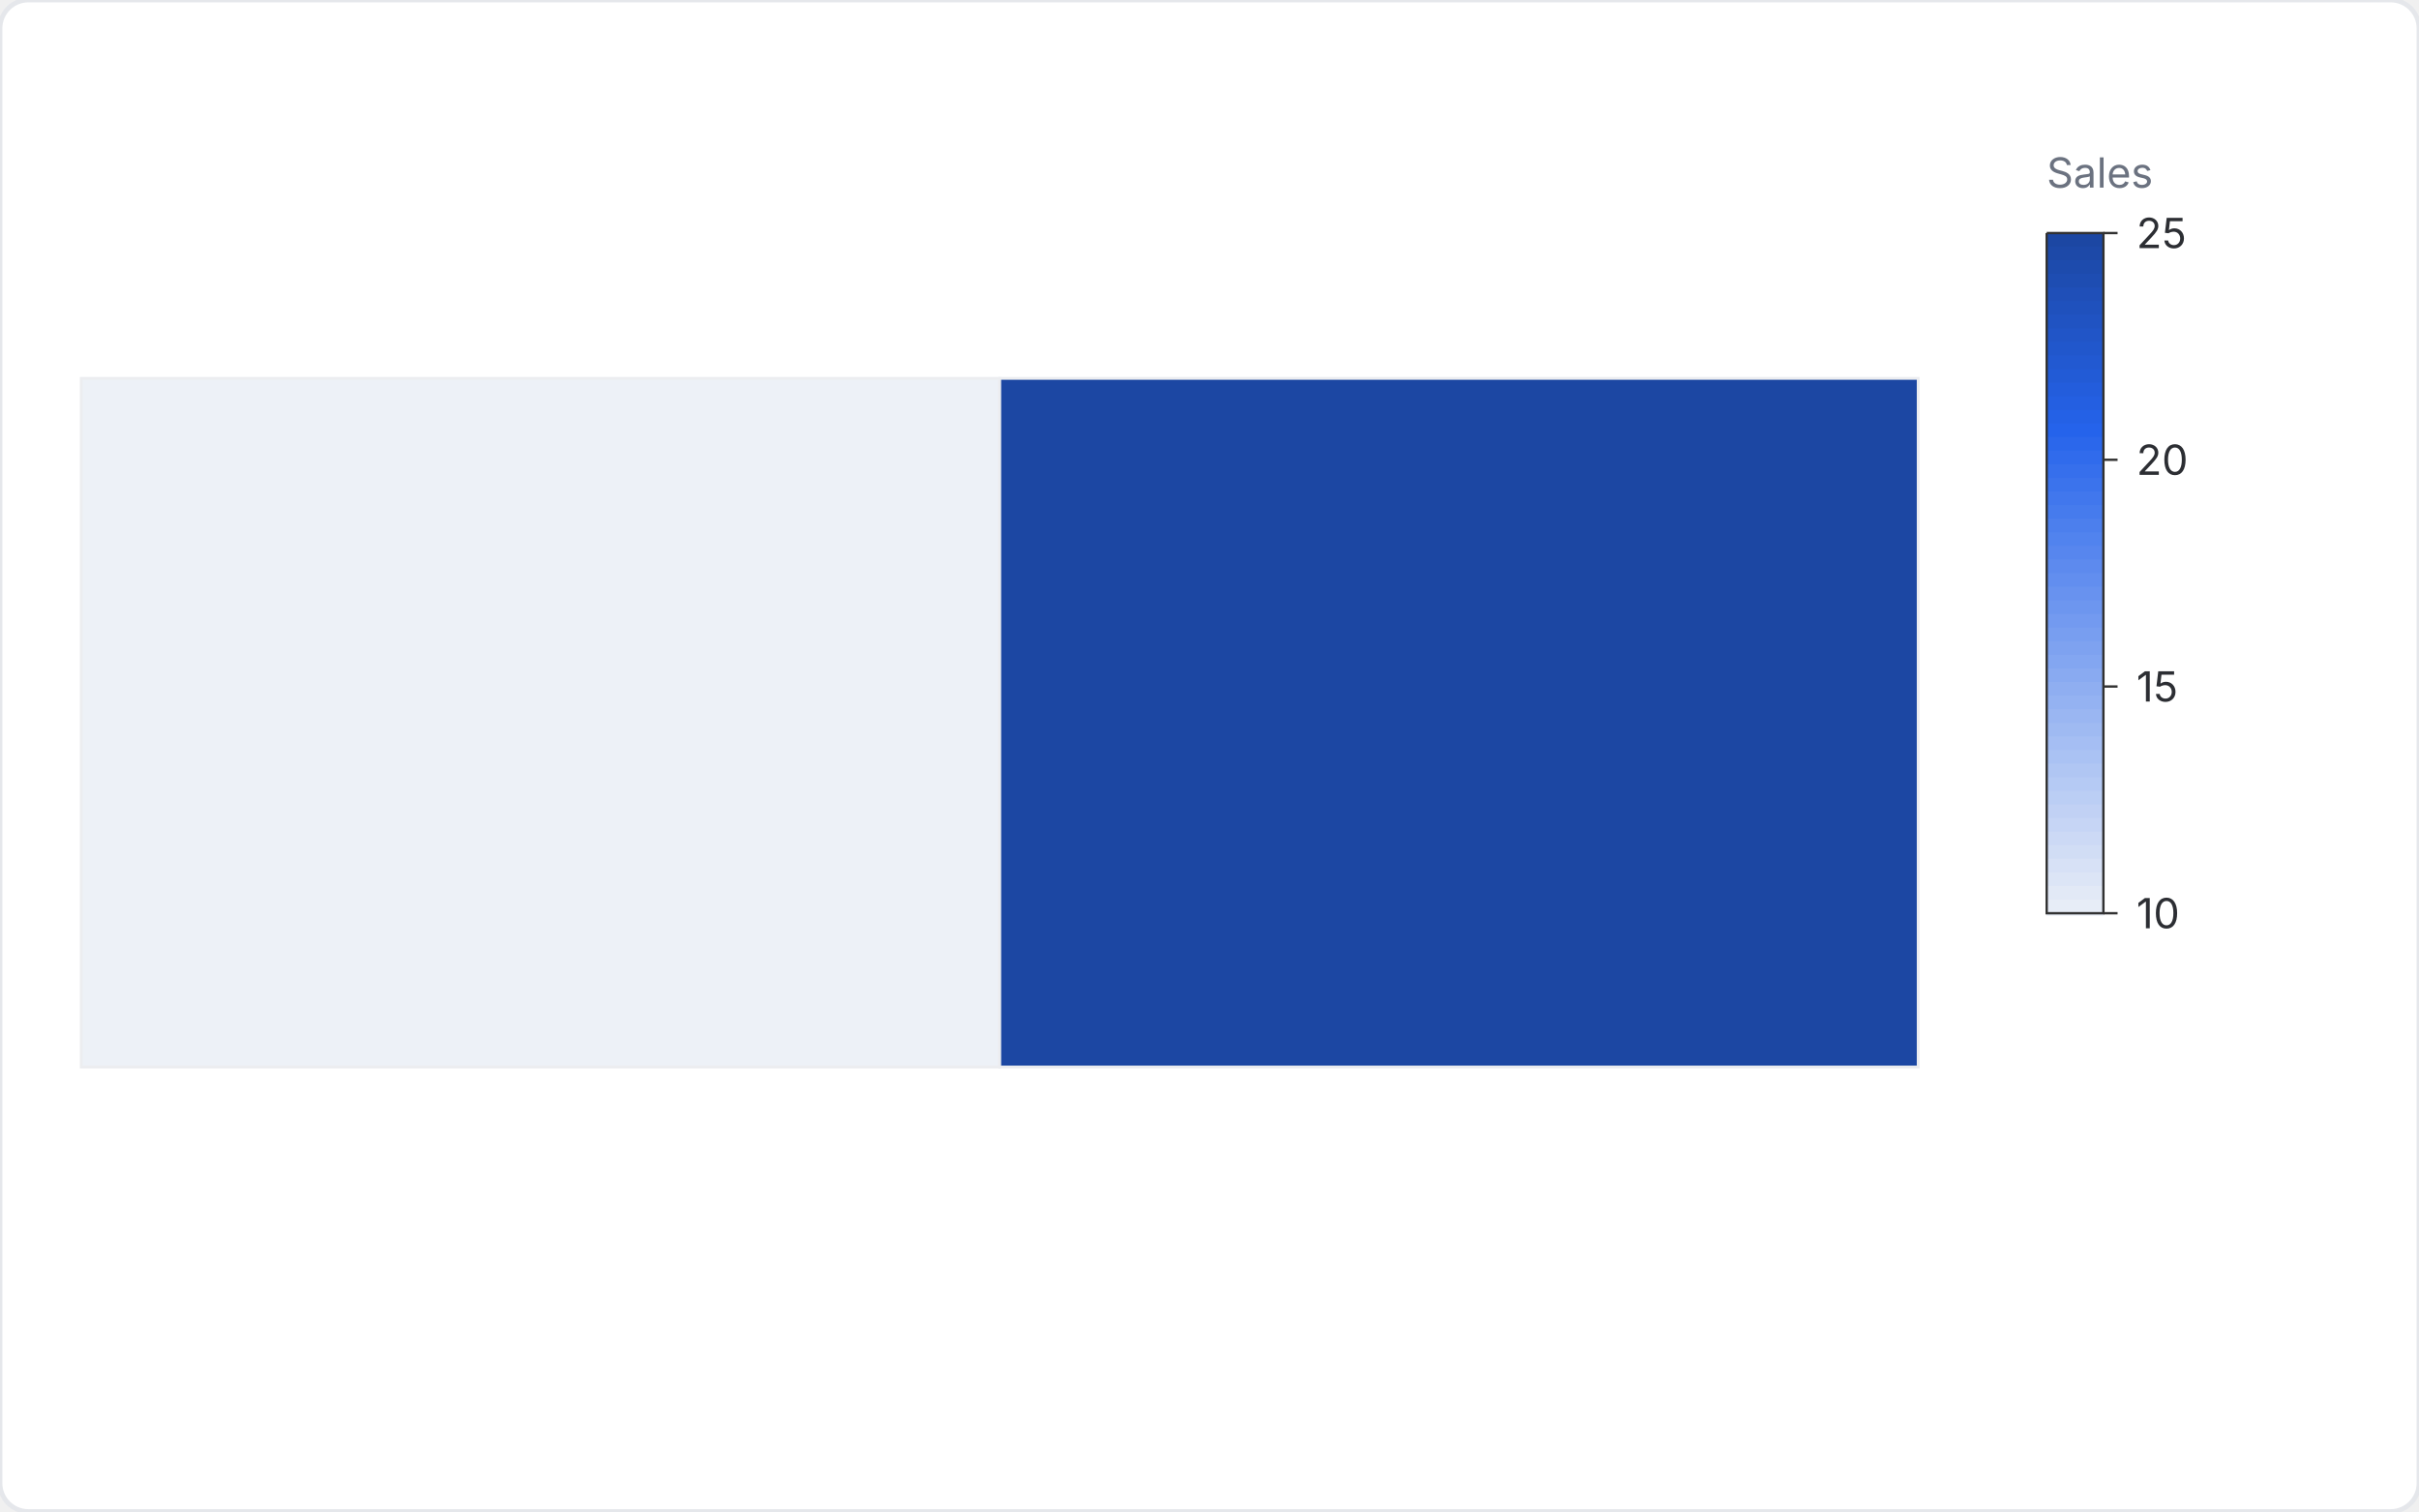
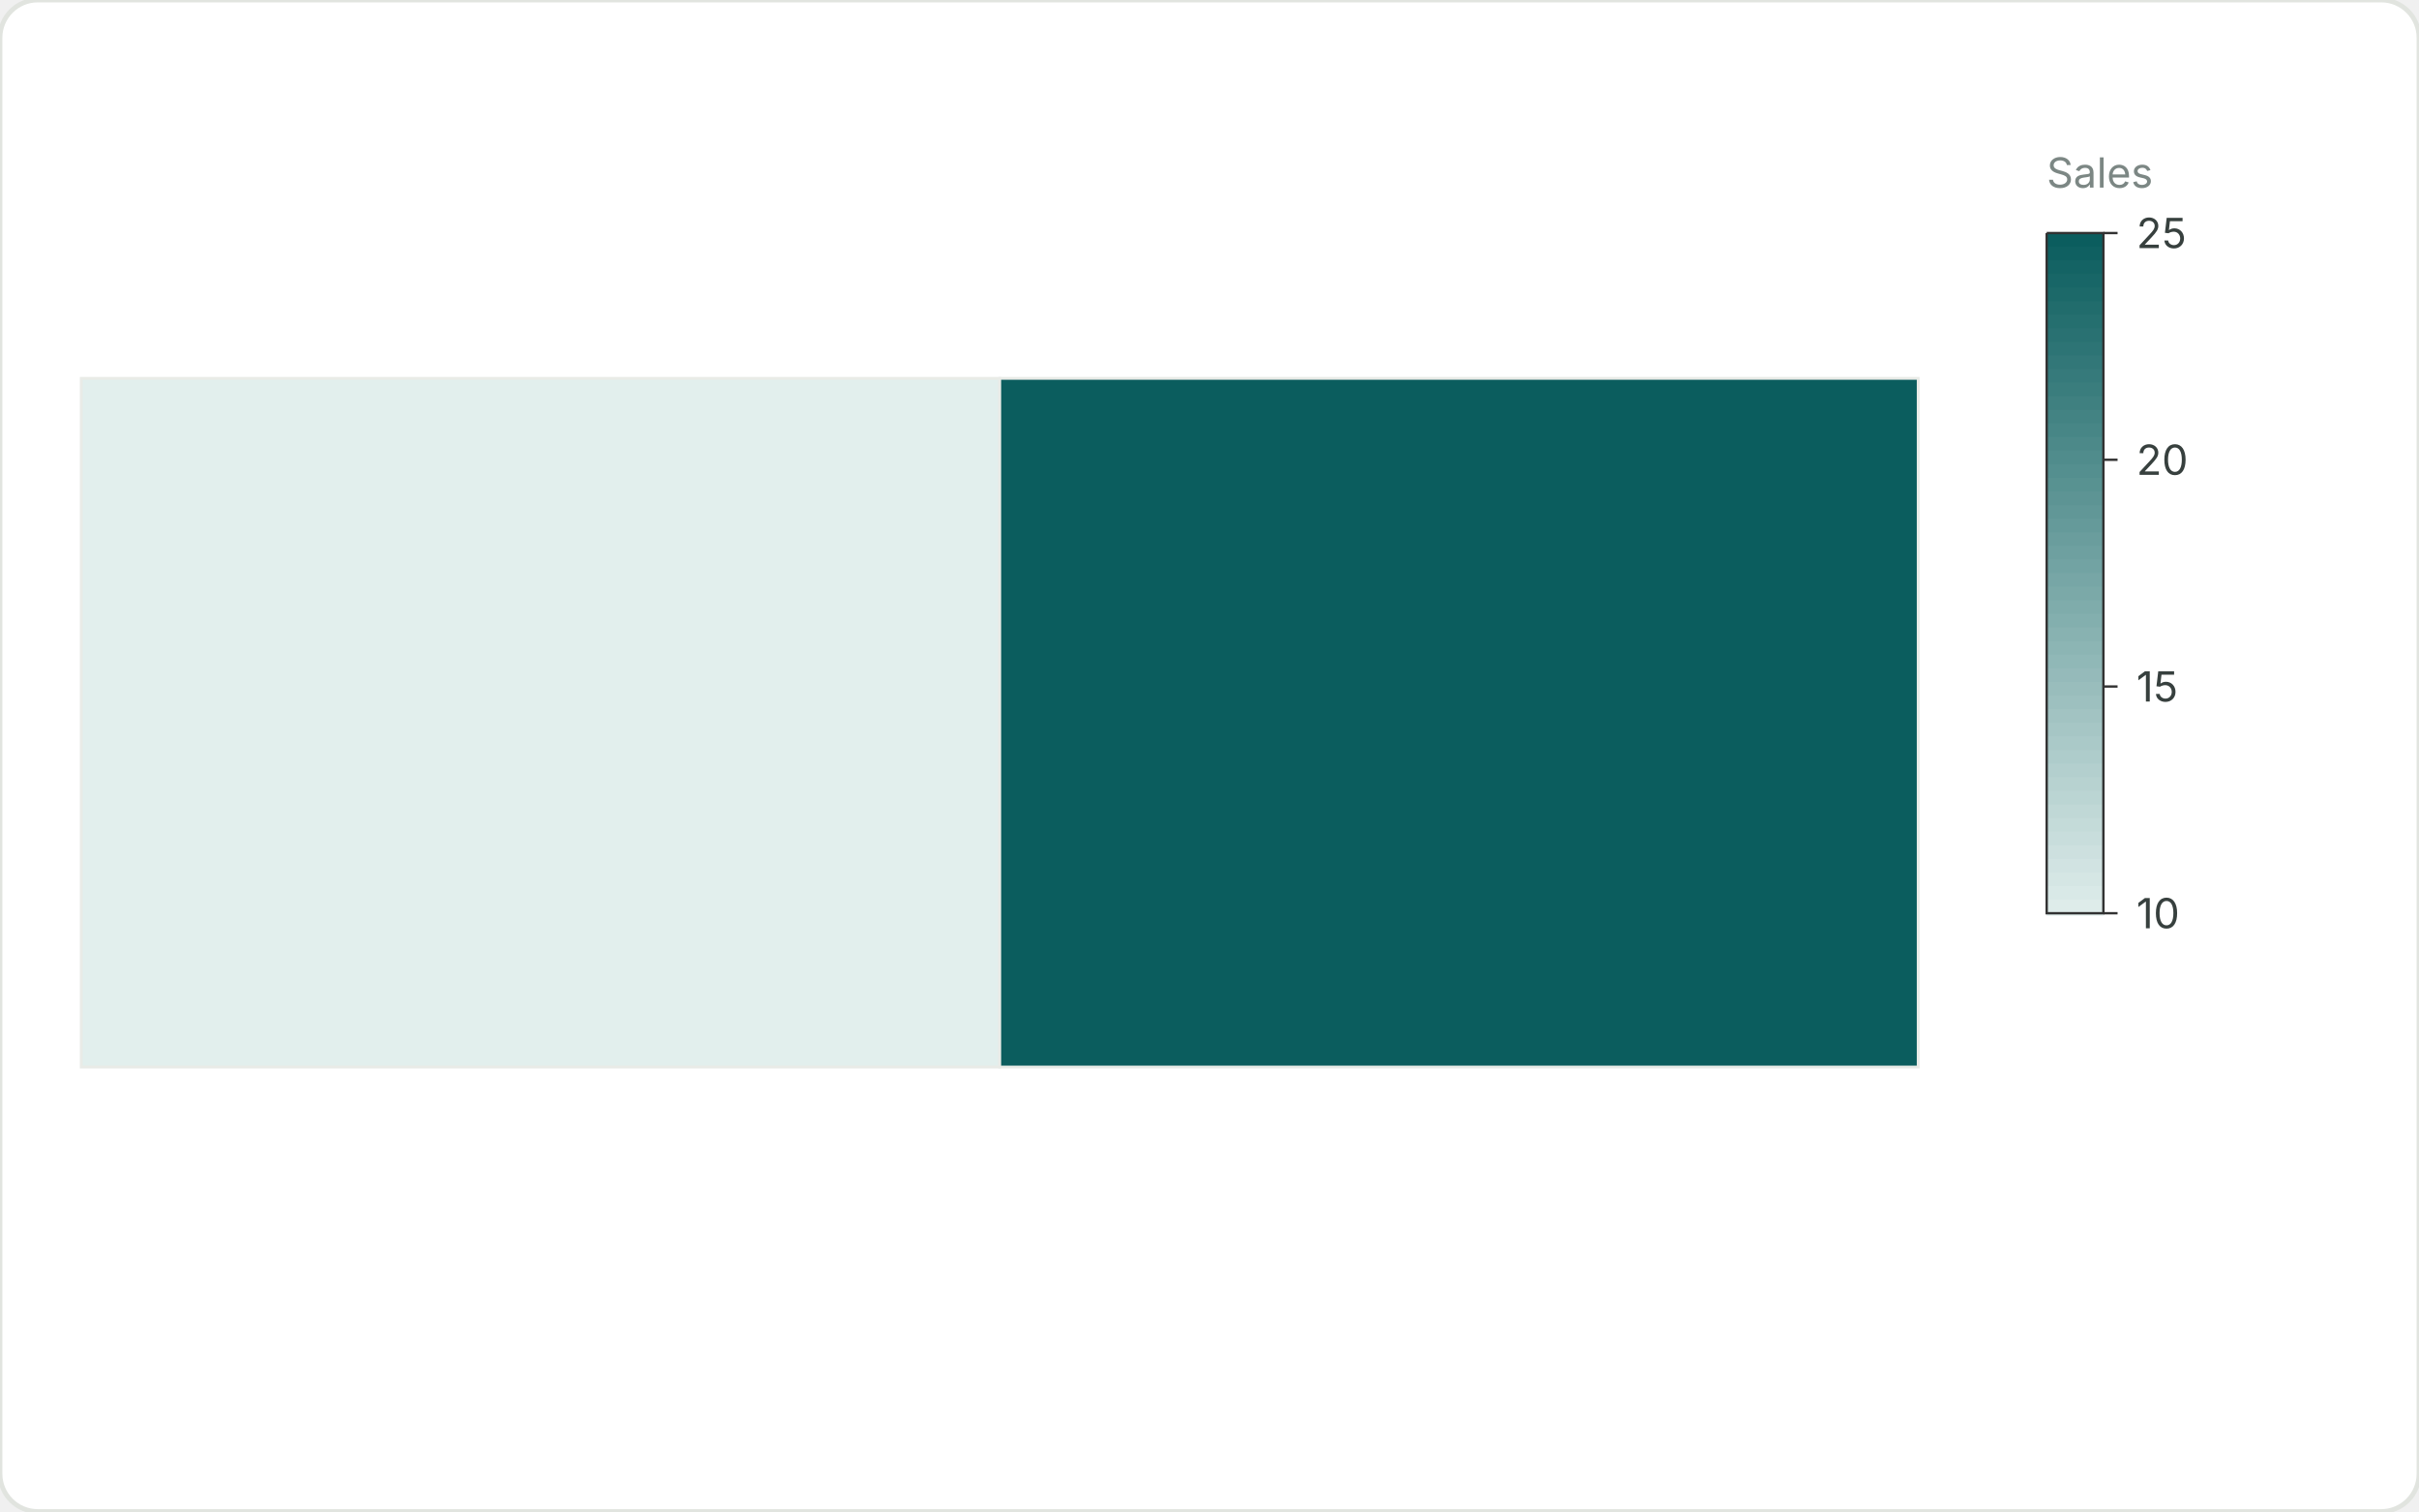
- <svg xmlns="http://www.w3.org/2000/svg" width="512.0" height="320.0" viewBox="16.0 16.0 512.0 320.0" data-theme="light" data-variant="light">
-   <rect x="16.0" y="16.0" width="512.0" height="320.0" rx="6" fill="#ffffff" stroke="#e5e7eb" stroke-width="1" />
+ <svg xmlns="http://www.w3.org/2000/svg" width="512.0" height="320.0" viewBox="16.0 16.0 512.0 320.0" data-theme="site" data-variant="light">
+   <rect x="16.0" y="16.0" width="512.0" height="320.0" rx="8" fill="#ffffff" stroke="#e1e4df" stroke-width="1" />
  <svg x="16.0" y="16.0" width="512" height="320" viewBox="0 0 512 320">
    <svg x="0.00" y="0.00" width="512" height="306" viewBox="0 0 512 306" data-plot="0.00 26.54 423.20 252.93" data-viewport="0.00 26.54 423.20 252.93" role="img" aria-describedby="gg0-desc" data-legend-at="right" data-domain="-0.35401574803149605 8.354015748031497 -1.1022047244094493 4.102204724409449" data-xdomain="-0.35401574803149605 8.354015748031497" data-ydomain="-1.1022047244094493 4.102204724409449" data-map="" data-proj="none" data-summary="2 regions (planar coordinates). Highest: East 25; lowest: West 10.">
-       <path d="M17.2,225.9l194.4,0,0-145.8-194.4,0,0,145.8z" fill-rule="evenodd" fill="#EDF1F7" stroke="#ECEDF0" stroke-width="0.60" data-fvalue="10" data-row="0" data-series="West" data-value="10" data-label="West" class="gg-mark gg-band" data-geom="sf" />
-       <path d="M211.6,225.9l194.4,0,0-145.8-194.4,0,0,145.8z" fill-rule="evenodd" fill="#1C47A3" stroke="#ECEDF0" stroke-width="0.60" data-fvalue="25" data-row="1" data-series="East" data-value="25" data-label="East" class="gg-mark gg-band" data-geom="sf" />
-       <text x="433.20" y="36.54" font-size="8.80" text-anchor="start" dominant-baseline="middle" font-family="'Hanken Grotesk',system-ui,-apple-system,'Segoe UI',sans-serif" fill="#6B7280">Sales</text>
-       <rect x="433.20" y="49.34" width="12.00" height="3.38" fill="#1C47A3" stroke="none" stroke-width="0.00" />
-       <rect x="433.20" y="52.22" width="12.00" height="3.38" fill="#1D49A8" stroke="none" stroke-width="0.00" />
-       <rect x="433.20" y="55.10" width="12.00" height="3.38" fill="#1D4BAD" stroke="none" stroke-width="0.00" />
-       <rect x="433.20" y="57.98" width="12.00" height="3.38" fill="#1E4DB2" stroke="none" stroke-width="0.00" />
-       <rect x="433.20" y="60.86" width="12.00" height="3.38" fill="#1F4FB8" stroke="none" stroke-width="0.00" />
-       <rect x="433.20" y="63.74" width="12.00" height="3.38" fill="#1F51BD" stroke="none" stroke-width="0.00" />
-       <rect x="433.20" y="66.62" width="12.00" height="3.38" fill="#2053C2" stroke="none" stroke-width="0.00" />
-       <rect x="433.20" y="69.50" width="12.00" height="3.38" fill="#2155C7" stroke="none" stroke-width="0.00" />
-       <rect x="433.20" y="72.38" width="12.00" height="3.38" fill="#2157CC" stroke="none" stroke-width="0.00" />
-       <rect x="433.20" y="75.26" width="12.00" height="3.38" fill="#2259D1" stroke="none" stroke-width="0.00" />
-       <rect x="433.20" y="78.14" width="12.00" height="3.38" fill="#225BD6" stroke="none" stroke-width="0.00" />
-       <rect x="433.20" y="81.02" width="12.00" height="3.38" fill="#235DDC" stroke="none" stroke-width="0.00" />
-       <rect x="433.20" y="83.90" width="12.00" height="3.38" fill="#245FE1" stroke="none" stroke-width="0.00" />
-       <rect x="433.20" y="86.78" width="12.00" height="3.38" fill="#2461E6" stroke="none" stroke-width="0.00" />
-       <rect x="433.20" y="89.66" width="12.00" height="3.38" fill="#2563EB" stroke="none" stroke-width="0.00" />
-       <rect x="433.20" y="92.54" width="12.00" height="3.38" fill="#2B67EB" stroke="none" stroke-width="0.00" />
-       <rect x="433.20" y="95.42" width="12.00" height="3.38" fill="#306BEC" stroke="none" stroke-width="0.00" />
-       <rect x="433.20" y="98.30" width="12.00" height="3.38" fill="#366FEC" stroke="none" stroke-width="0.00" />
-       <rect x="433.20" y="101.18" width="12.00" height="3.38" fill="#3B73EC" stroke="none" stroke-width="0.00" />
-       <rect x="433.20" y="104.06" width="12.00" height="3.38" fill="#4177ED" stroke="none" stroke-width="0.00" />
-       <rect x="433.20" y="106.94" width="12.00" height="3.38" fill="#467BED" stroke="none" stroke-width="0.00" />
-       <rect x="433.20" y="109.82" width="12.00" height="3.38" fill="#4C7FED" stroke="none" stroke-width="0.00" />
-       <rect x="433.20" y="112.70" width="12.00" height="3.38" fill="#5183EE" stroke="none" stroke-width="0.00" />
-       <rect x="433.20" y="115.58" width="12.00" height="3.38" fill="#5786EE" stroke="none" stroke-width="0.00" />
-       <rect x="433.20" y="118.46" width="12.00" height="3.38" fill="#5D8AEE" stroke="none" stroke-width="0.00" />
-       <rect x="433.20" y="121.34" width="12.00" height="3.38" fill="#628EEF" stroke="none" stroke-width="0.00" />
-       <rect x="433.20" y="124.22" width="12.00" height="3.38" fill="#6892EF" stroke="none" stroke-width="0.00" />
-       <rect x="433.20" y="127.10" width="12.00" height="3.38" fill="#6D96EF" stroke="none" stroke-width="0.00" />
-       <rect x="433.20" y="129.98" width="12.00" height="3.38" fill="#739AF0" stroke="none" stroke-width="0.00" />
-       <rect x="433.20" y="132.86" width="12.00" height="3.38" fill="#789EF0" stroke="none" stroke-width="0.00" />
-       <rect x="433.20" y="135.74" width="12.00" height="3.38" fill="#7EA2F0" stroke="none" stroke-width="0.00" />
-       <rect x="433.20" y="138.62" width="12.00" height="3.38" fill="#83A6F1" stroke="none" stroke-width="0.00" />
-       <rect x="433.20" y="141.50" width="12.00" height="3.38" fill="#89AAF1" stroke="none" stroke-width="0.00" />
-       <rect x="433.20" y="144.38" width="12.00" height="3.38" fill="#8FAEF1" stroke="none" stroke-width="0.00" />
-       <rect x="433.20" y="147.26" width="12.00" height="3.38" fill="#94B2F2" stroke="none" stroke-width="0.00" />
-       <rect x="433.20" y="150.14" width="12.00" height="3.38" fill="#9AB6F2" stroke="none" stroke-width="0.00" />
-       <rect x="433.20" y="153.02" width="12.00" height="3.38" fill="#9FBAF2" stroke="none" stroke-width="0.00" />
-       <rect x="433.20" y="155.90" width="12.00" height="3.38" fill="#A5BEF3" stroke="none" stroke-width="0.00" />
-       <rect x="433.20" y="158.78" width="12.00" height="3.38" fill="#AAC2F3" stroke="none" stroke-width="0.00" />
-       <rect x="433.20" y="161.66" width="12.00" height="3.38" fill="#B0C6F3" stroke="none" stroke-width="0.00" />
-       <rect x="433.20" y="164.54" width="12.00" height="3.38" fill="#B5CAF4" stroke="none" stroke-width="0.00" />
-       <rect x="433.20" y="167.42" width="12.00" height="3.38" fill="#BBCEF4" stroke="none" stroke-width="0.00" />
-       <rect x="433.20" y="170.30" width="12.00" height="3.38" fill="#C1D1F4" stroke="none" stroke-width="0.00" />
-       <rect x="433.20" y="173.18" width="12.00" height="3.38" fill="#C6D5F5" stroke="none" stroke-width="0.00" />
-       <rect x="433.20" y="176.06" width="12.00" height="3.38" fill="#CCD9F5" stroke="none" stroke-width="0.00" />
-       <rect x="433.20" y="178.94" width="12.00" height="3.38" fill="#D1DDF5" stroke="none" stroke-width="0.00" />
-       <rect x="433.20" y="181.82" width="12.00" height="3.38" fill="#D7E1F6" stroke="none" stroke-width="0.00" />
-       <rect x="433.20" y="184.70" width="12.00" height="3.38" fill="#DCE5F6" stroke="none" stroke-width="0.00" />
-       <rect x="433.20" y="187.58" width="12.00" height="3.38" fill="#E2E9F6" stroke="none" stroke-width="0.00" />
-       <rect x="433.20" y="190.46" width="12.00" height="3.38" fill="#E7EDF7" stroke="none" stroke-width="0.00" />
+       <path d="M17.2,225.9l194.4,0,0-145.8-194.4,0,0,145.8z" fill-rule="evenodd" fill="#E2EFED" stroke="#E9EBE7" stroke-width="0.60" data-fvalue="10" data-row="0" data-series="West" data-value="10" data-label="West" class="gg-mark gg-band" data-geom="sf" />
+       <path d="M211.6,225.9l194.4,0,0-145.8-194.4,0,0,145.8z" fill-rule="evenodd" fill="#0B5D5E" stroke="#E9EBE7" stroke-width="0.60" data-fvalue="25" data-row="1" data-series="East" data-value="25" data-label="East" class="gg-mark gg-band" data-geom="sf" />
+       <text x="433.20" y="36.54" font-size="8.80" text-anchor="start" dominant-baseline="middle" font-family="'Hanken Grotesk',system-ui,-apple-system,'Segoe UI',sans-serif" fill="#7C8784">Sales</text>
+       <rect x="433.20" y="49.34" width="12.00" height="3.38" fill="#0B5D5E" stroke="none" stroke-width="0.00" />
+       <rect x="433.20" y="52.22" width="12.00" height="3.38" fill="#0F6061" stroke="none" stroke-width="0.00" />
+       <rect x="433.20" y="55.10" width="12.00" height="3.38" fill="#146364" stroke="none" stroke-width="0.00" />
+       <rect x="433.20" y="57.98" width="12.00" height="3.38" fill="#186667" stroke="none" stroke-width="0.00" />
+       <rect x="433.20" y="60.86" width="12.00" height="3.38" fill="#1C6969" stroke="none" stroke-width="0.00" />
+       <rect x="433.20" y="63.74" width="12.00" height="3.38" fill="#216C6C" stroke="none" stroke-width="0.00" />
+       <rect x="433.20" y="66.62" width="12.00" height="3.38" fill="#256F6F" stroke="none" stroke-width="0.00" />
+       <rect x="433.20" y="69.50" width="12.00" height="3.38" fill="#297172" stroke="none" stroke-width="0.00" />
+       <rect x="433.20" y="72.38" width="12.00" height="3.38" fill="#2D7475" stroke="none" stroke-width="0.00" />
+       <rect x="433.20" y="75.26" width="12.00" height="3.38" fill="#327778" stroke="none" stroke-width="0.00" />
+       <rect x="433.20" y="78.14" width="12.00" height="3.38" fill="#367A7B" stroke="none" stroke-width="0.00" />
+       <rect x="433.20" y="81.02" width="12.00" height="3.38" fill="#3A7D7D" stroke="none" stroke-width="0.00" />
+       <rect x="433.20" y="83.90" width="12.00" height="3.38" fill="#3F8080" stroke="none" stroke-width="0.00" />
+       <rect x="433.20" y="86.78" width="12.00" height="3.38" fill="#438383" stroke="none" stroke-width="0.00" />
+       <rect x="433.20" y="89.66" width="12.00" height="3.38" fill="#478686" stroke="none" stroke-width="0.00" />
+       <rect x="433.20" y="92.54" width="12.00" height="3.38" fill="#4C8989" stroke="none" stroke-width="0.00" />
+       <rect x="433.20" y="95.42" width="12.00" height="3.38" fill="#508C8C" stroke="none" stroke-width="0.00" />
+       <rect x="433.20" y="98.30" width="12.00" height="3.38" fill="#548F8F" stroke="none" stroke-width="0.00" />
+       <rect x="433.20" y="101.18" width="12.00" height="3.38" fill="#589291" stroke="none" stroke-width="0.00" />
+       <rect x="433.20" y="104.06" width="12.00" height="3.38" fill="#5D9494" stroke="none" stroke-width="0.00" />
+       <rect x="433.20" y="106.94" width="12.00" height="3.38" fill="#619797" stroke="none" stroke-width="0.00" />
+       <rect x="433.20" y="109.82" width="12.00" height="3.38" fill="#659A9A" stroke="none" stroke-width="0.00" />
+       <rect x="433.20" y="112.70" width="12.00" height="3.38" fill="#6A9D9D" stroke="none" stroke-width="0.00" />
+       <rect x="433.20" y="115.58" width="12.00" height="3.38" fill="#6EA0A0" stroke="none" stroke-width="0.00" />
+       <rect x="433.20" y="118.46" width="12.00" height="3.38" fill="#72A3A3" stroke="none" stroke-width="0.00" />
+       <rect x="433.20" y="121.34" width="12.00" height="3.38" fill="#77A6A6" stroke="none" stroke-width="0.00" />
+       <rect x="433.20" y="124.22" width="12.00" height="3.38" fill="#7BA9A8" stroke="none" stroke-width="0.00" />
+       <rect x="433.20" y="127.10" width="12.00" height="3.38" fill="#7FACAB" stroke="none" stroke-width="0.00" />
+       <rect x="433.20" y="129.98" width="12.00" height="3.38" fill="#83AFAE" stroke="none" stroke-width="0.00" />
+       <rect x="433.20" y="132.86" width="12.00" height="3.38" fill="#88B2B1" stroke="none" stroke-width="0.00" />
+       <rect x="433.20" y="135.74" width="12.00" height="3.38" fill="#8CB5B4" stroke="none" stroke-width="0.00" />
+       <rect x="433.20" y="138.62" width="12.00" height="3.38" fill="#90B8B7" stroke="none" stroke-width="0.00" />
+       <rect x="433.20" y="141.50" width="12.00" height="3.38" fill="#95BABA" stroke="none" stroke-width="0.00" />
+       <rect x="433.20" y="144.38" width="12.00" height="3.38" fill="#99BDBC" stroke="none" stroke-width="0.00" />
+       <rect x="433.20" y="147.26" width="12.00" height="3.38" fill="#9DC0BF" stroke="none" stroke-width="0.00" />
+       <rect x="433.20" y="150.14" width="12.00" height="3.38" fill="#A2C3C2" stroke="none" stroke-width="0.00" />
+       <rect x="433.20" y="153.02" width="12.00" height="3.38" fill="#A6C6C5" stroke="none" stroke-width="0.00" />
+       <rect x="433.20" y="155.90" width="12.00" height="3.38" fill="#AAC9C8" stroke="none" stroke-width="0.00" />
+       <rect x="433.20" y="158.78" width="12.00" height="3.38" fill="#AECCCB" stroke="none" stroke-width="0.00" />
+       <rect x="433.20" y="161.66" width="12.00" height="3.38" fill="#B3CFCE" stroke="none" stroke-width="0.00" />
+       <rect x="433.20" y="164.54" width="12.00" height="3.38" fill="#B7D2D0" stroke="none" stroke-width="0.00" />
+       <rect x="433.20" y="167.42" width="12.00" height="3.38" fill="#BBD5D3" stroke="none" stroke-width="0.00" />
+       <rect x="433.20" y="170.30" width="12.00" height="3.38" fill="#C0D8D6" stroke="none" stroke-width="0.00" />
+       <rect x="433.20" y="173.18" width="12.00" height="3.38" fill="#C4DBD9" stroke="none" stroke-width="0.00" />
+       <rect x="433.20" y="176.06" width="12.00" height="3.38" fill="#C8DDDC" stroke="none" stroke-width="0.00" />
+       <rect x="433.20" y="178.94" width="12.00" height="3.38" fill="#CDE0DF" stroke="none" stroke-width="0.00" />
+       <rect x="433.20" y="181.82" width="12.00" height="3.38" fill="#D1E3E2" stroke="none" stroke-width="0.00" />
+       <rect x="433.20" y="184.70" width="12.00" height="3.38" fill="#D5E6E4" stroke="none" stroke-width="0.00" />
+       <rect x="433.20" y="187.58" width="12.00" height="3.38" fill="#D9E9E7" stroke="none" stroke-width="0.00" />
+       <rect x="433.20" y="190.46" width="12.00" height="3.38" fill="#DEECEA" stroke="none" stroke-width="0.00" />
      <polyline points="433.20,49.34 445.20,49.34 445.20,193.34 433.20,193.34 433.20,49.34" fill="none" stroke="#323232" stroke-width="0.50" />
      <polyline points="445.20,193.34 448.20,193.34" fill="none" stroke="#323232" stroke-width="0.50" />
-       <text x="452.20" y="193.34" font-size="8.80" text-anchor="start" dominant-baseline="middle" font-family="'Hanken Grotesk',system-ui,-apple-system,'Segoe UI',sans-serif" fill="#2C2E33">10</text>
+       <text x="452.20" y="193.34" font-size="8.80" text-anchor="start" dominant-baseline="middle" font-family="'Hanken Grotesk',system-ui,-apple-system,'Segoe UI',sans-serif" fill="#37403E">10</text>
      <polyline points="445.20,145.34 448.20,145.34" fill="none" stroke="#323232" stroke-width="0.50" />
-       <text x="452.20" y="145.34" font-size="8.80" text-anchor="start" dominant-baseline="middle" font-family="'Hanken Grotesk',system-ui,-apple-system,'Segoe UI',sans-serif" fill="#2C2E33">15</text>
+       <text x="452.20" y="145.34" font-size="8.80" text-anchor="start" dominant-baseline="middle" font-family="'Hanken Grotesk',system-ui,-apple-system,'Segoe UI',sans-serif" fill="#37403E">15</text>
      <polyline points="445.20,97.34 448.20,97.34" fill="none" stroke="#323232" stroke-width="0.50" />
-       <text x="452.20" y="97.34" font-size="8.80" text-anchor="start" dominant-baseline="middle" font-family="'Hanken Grotesk',system-ui,-apple-system,'Segoe UI',sans-serif" fill="#2C2E33">20</text>
+       <text x="452.20" y="97.34" font-size="8.80" text-anchor="start" dominant-baseline="middle" font-family="'Hanken Grotesk',system-ui,-apple-system,'Segoe UI',sans-serif" fill="#37403E">20</text>
      <polyline points="445.20,49.34 448.20,49.34" fill="none" stroke="#323232" stroke-width="0.50" />
-       <text x="452.20" y="49.34" font-size="8.80" text-anchor="start" dominant-baseline="middle" font-family="'Hanken Grotesk',system-ui,-apple-system,'Segoe UI',sans-serif" fill="#2C2E33">25</text>
+       <text x="452.20" y="49.34" font-size="8.80" text-anchor="start" dominant-baseline="middle" font-family="'Hanken Grotesk',system-ui,-apple-system,'Segoe UI',sans-serif" fill="#37403E">25</text>
    </svg>
  </svg>
</svg>
